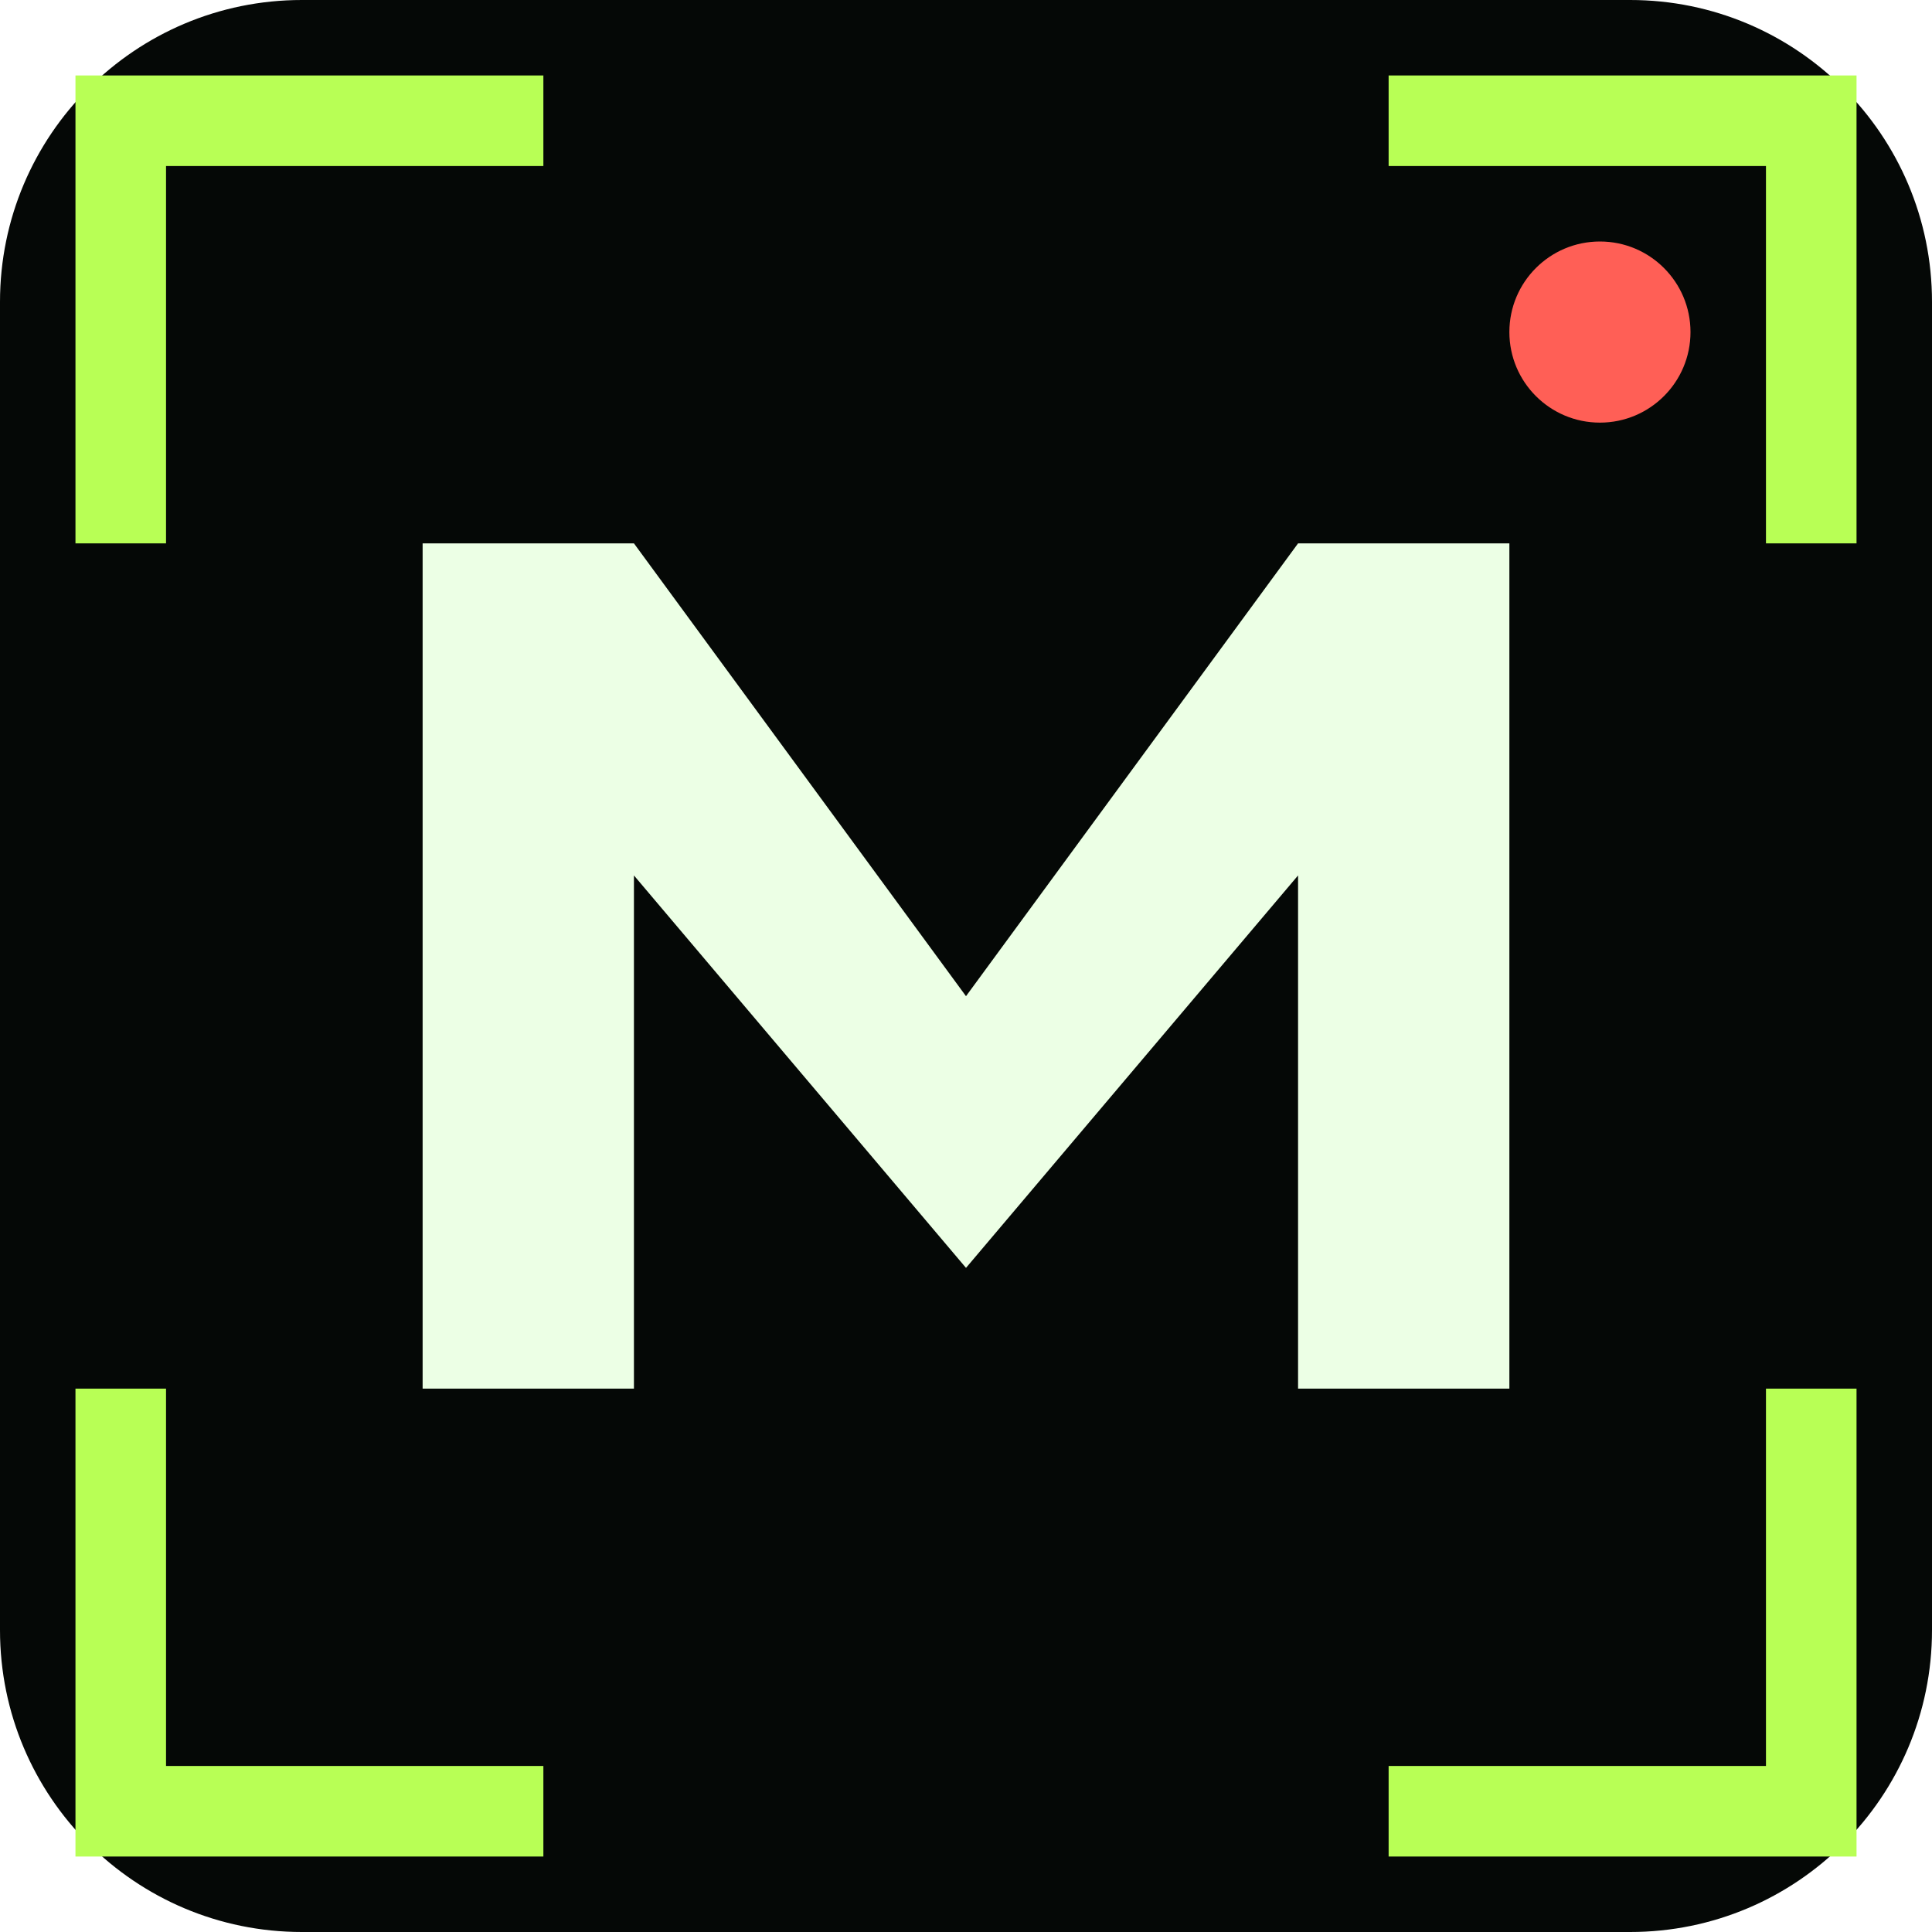
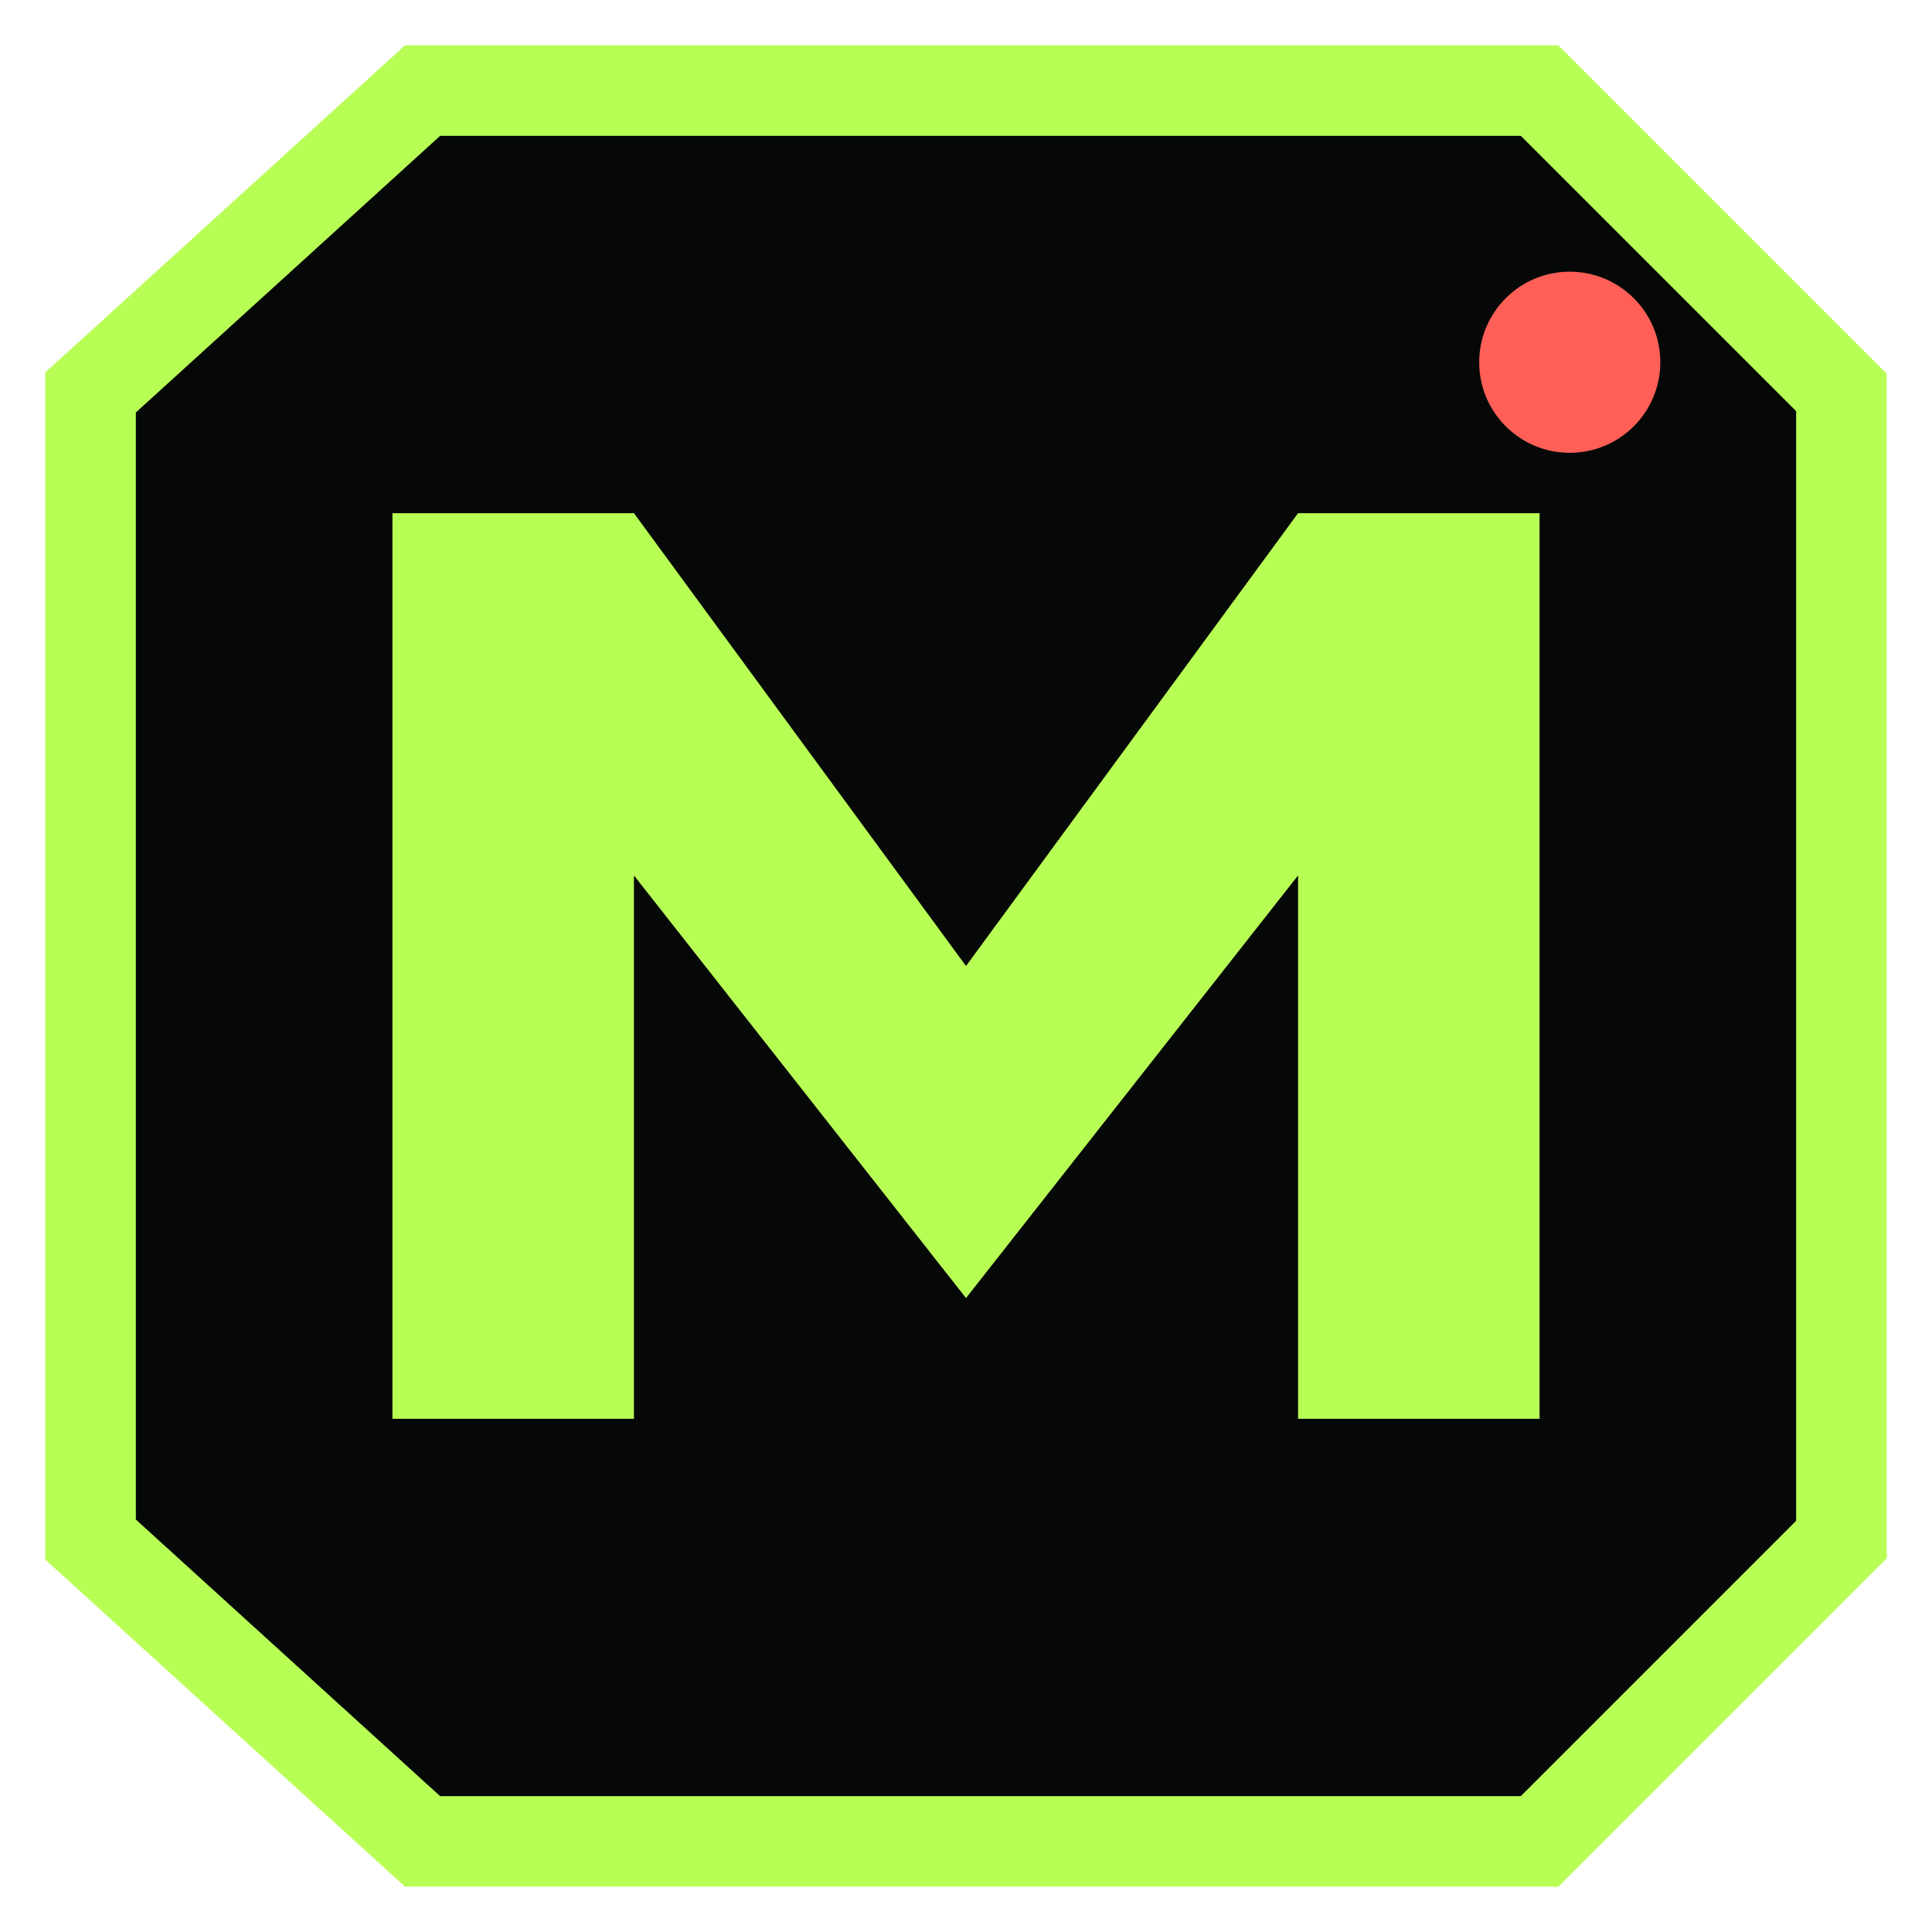
<svg xmlns="http://www.w3.org/2000/svg" viewBox="0 0 64 64">
-   <rect width="64" height="64" rx="10" fill="#050806" />
-   <path d="M4 18V4h14M46 4h14v14M60 46v14H46M18 60H4V46" fill="none" stroke="#b8ff55" stroke-width="3" />
-   <path d="M14 46V18h7l11 15 11-15h7v28h-7V29L32 42 21 29v17Z" fill="#ecffe5" />
-   <circle cx="53" cy="11" r="3" fill="#ff5f56" />
+   <path d="M3 13 14 3h37l10 10v38L51 61H14L3 51Z" fill="#050806" stroke="#b8ff55" stroke-width="3" />
+   <path d="M13 47V17h8l11 15 11-15h8v30h-8V29L32 43 21 29v18Z" fill="#b8ff55" />
+   <circle cx="52" cy="12" r="3" fill="#ff5f56" />
</svg>
